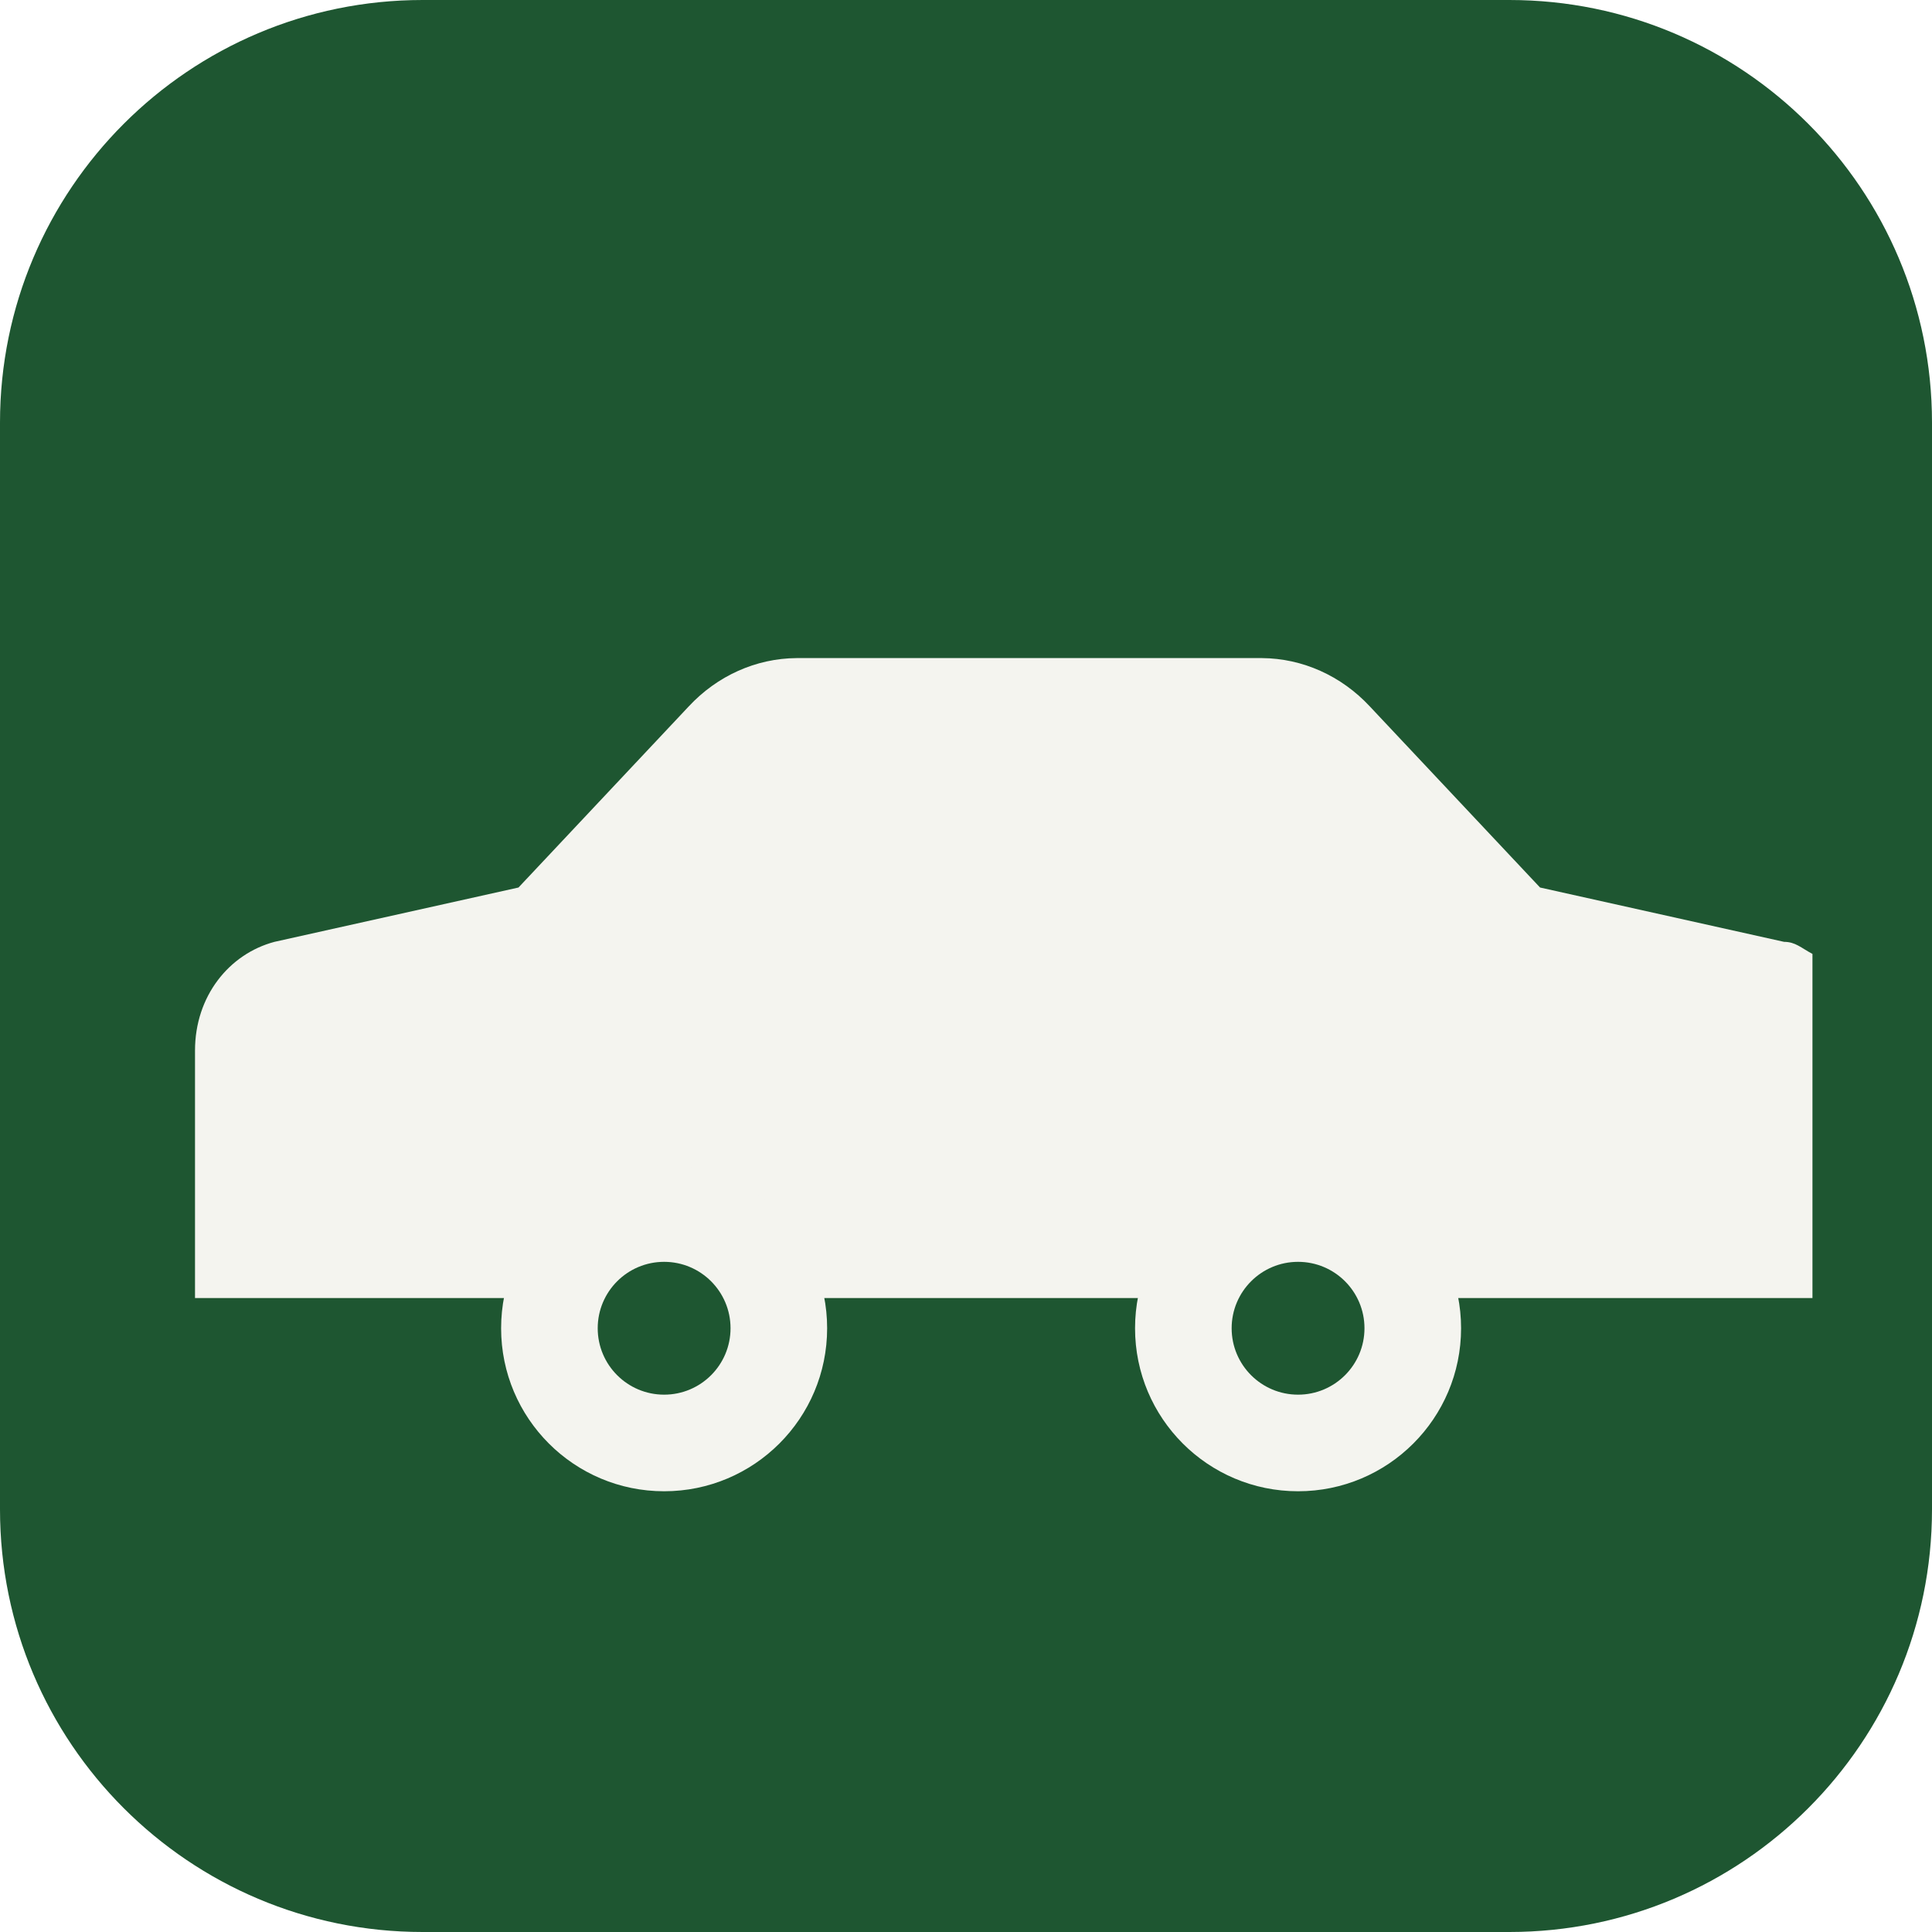
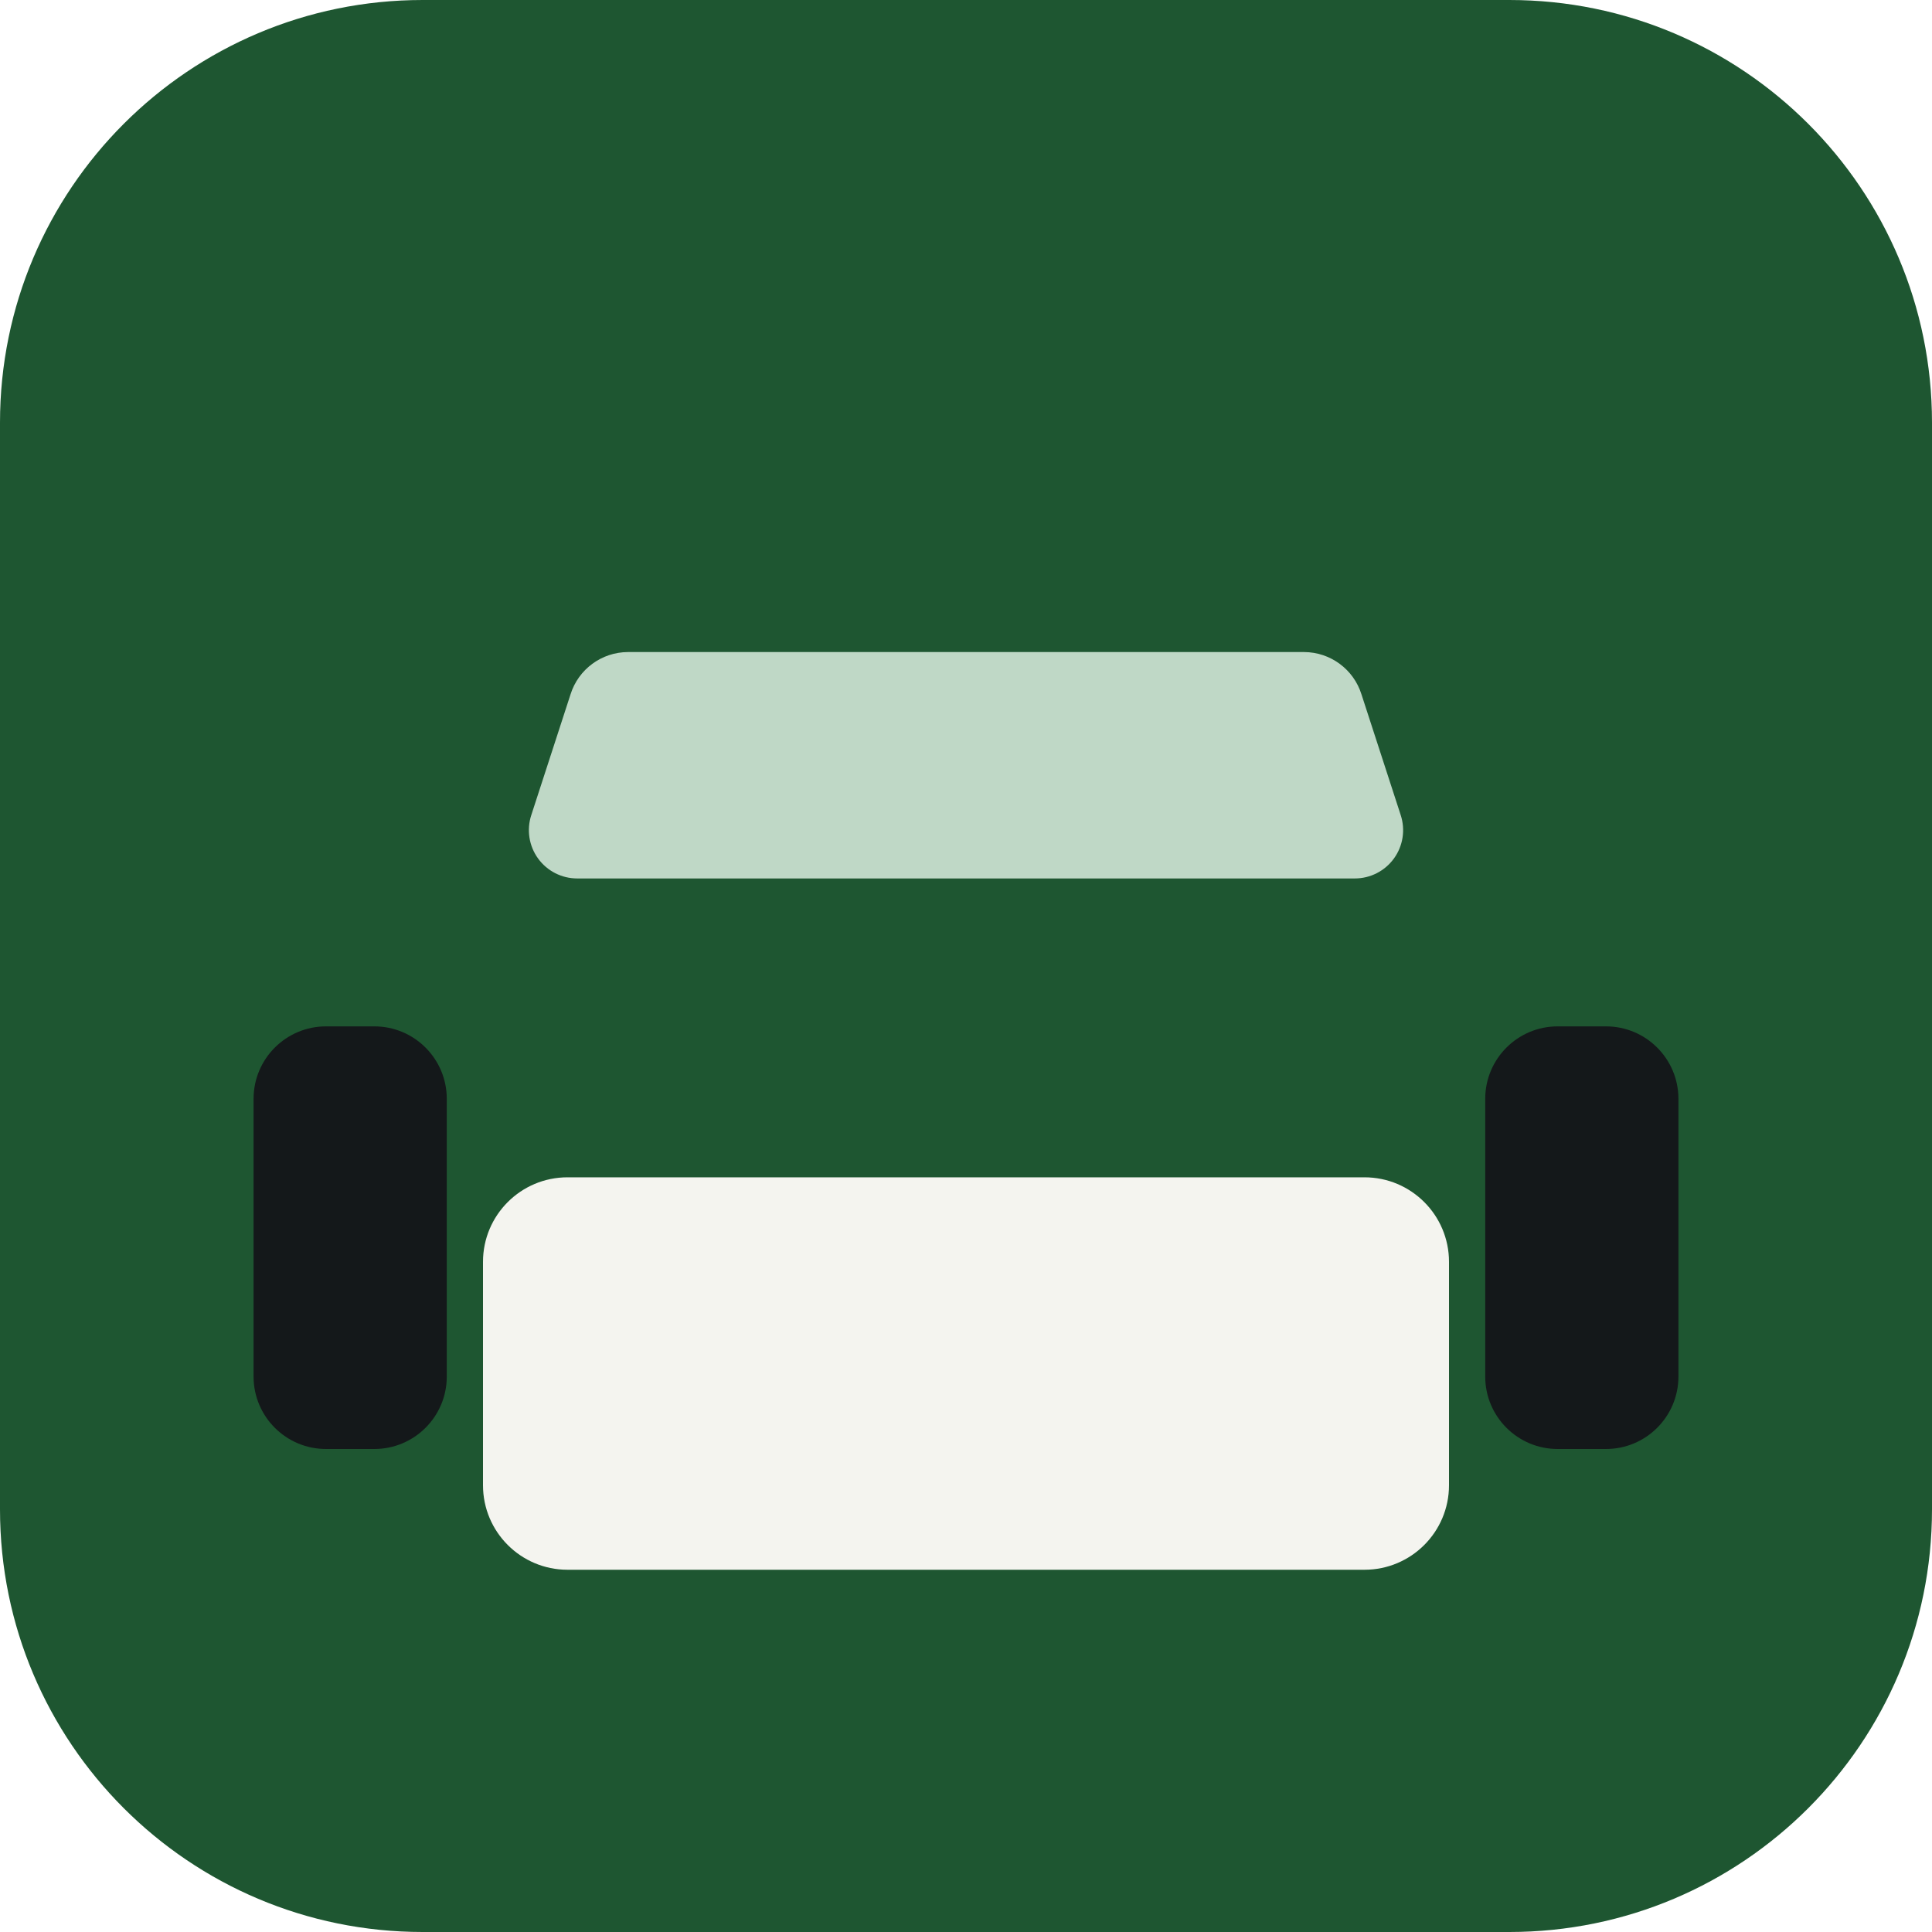
<svg xmlns="http://www.w3.org/2000/svg" viewBox="0 0 32 32">
  <rect width="32" height="32" rx="7" fill="#1E5631" />
-   <path fill="#F4F4EF" d="M4.5 21.5v-4.1c0-.9.6-1.6 1.4-1.8l4.3-.9 3-3a2.7 2.7 0 0 1 1.9-.8h8.2a2.7 2.7 0 0 1 1.9.8l3 3 4.3.9c.2 0 .3.1.5.2v5.7H4.5Z" transform="translate(-1 0) scale(0.94 1)" />
-   <circle cx="11" cy="22" r="2.7" fill="#F4F4EF" />
-   <circle cx="21.5" cy="22" r="2.7" fill="#F4F4EF" />
-   <circle cx="11" cy="22" r="1.1" fill="#1E5631" />
-   <circle cx="21.5" cy="22" r="1.1" fill="#1E5631" />
+   <path fill="#BFD8C6" d="M10.4 10.8h11.2a1 1 0 0 1 .95.7l.65 2a.8.8 0 0 1-.76 1.05H9.56a.8.8 0 0 1-.76-1.05l.65-2a1 1 0 0 1 .95-.7Z" />
+   <rect x="8" y="19.5" width="16" height="6.5" rx="1.4" fill="#F4F4EF" />
+   <rect x="4.2" y="17" width="3.2" height="7" rx="1.2" fill="#14181A" />
+   <rect x="24.6" y="17" width="3.2" height="7" rx="1.2" fill="#14181A" />
</svg>
